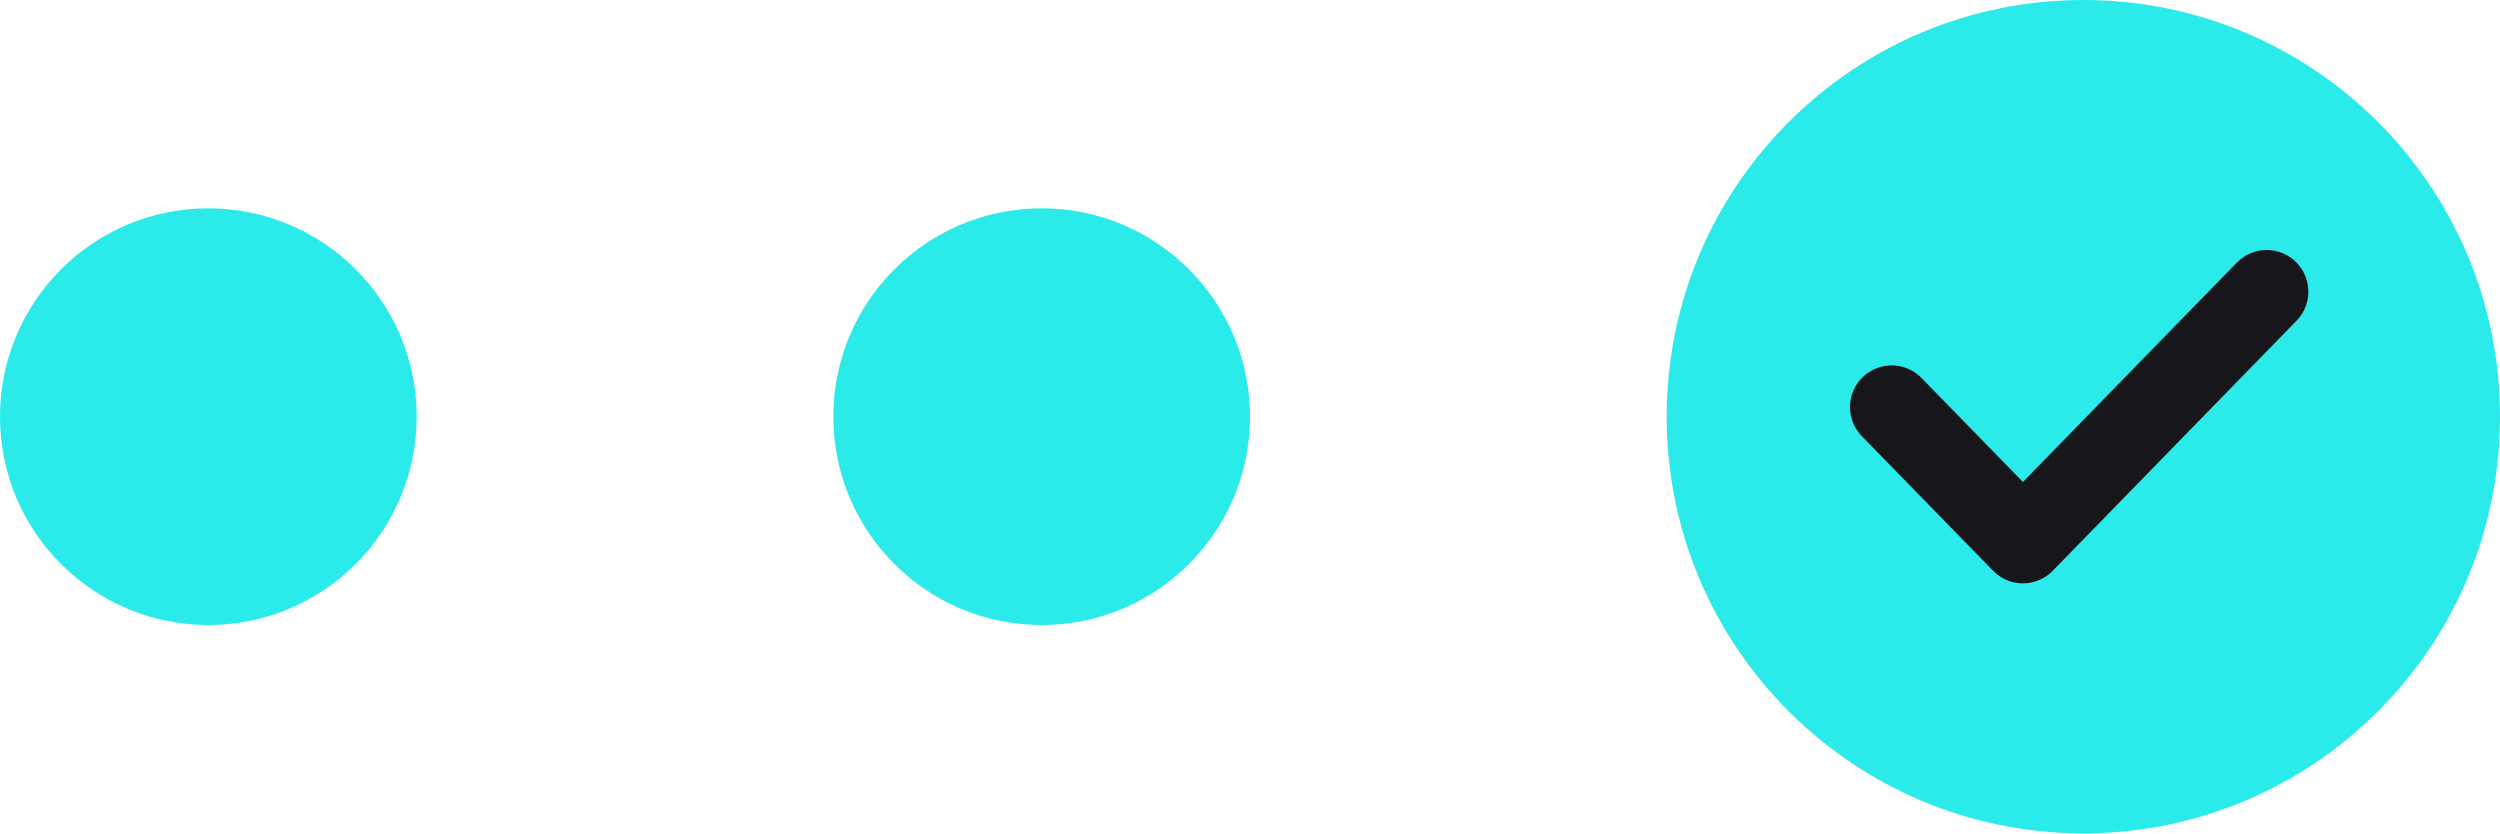
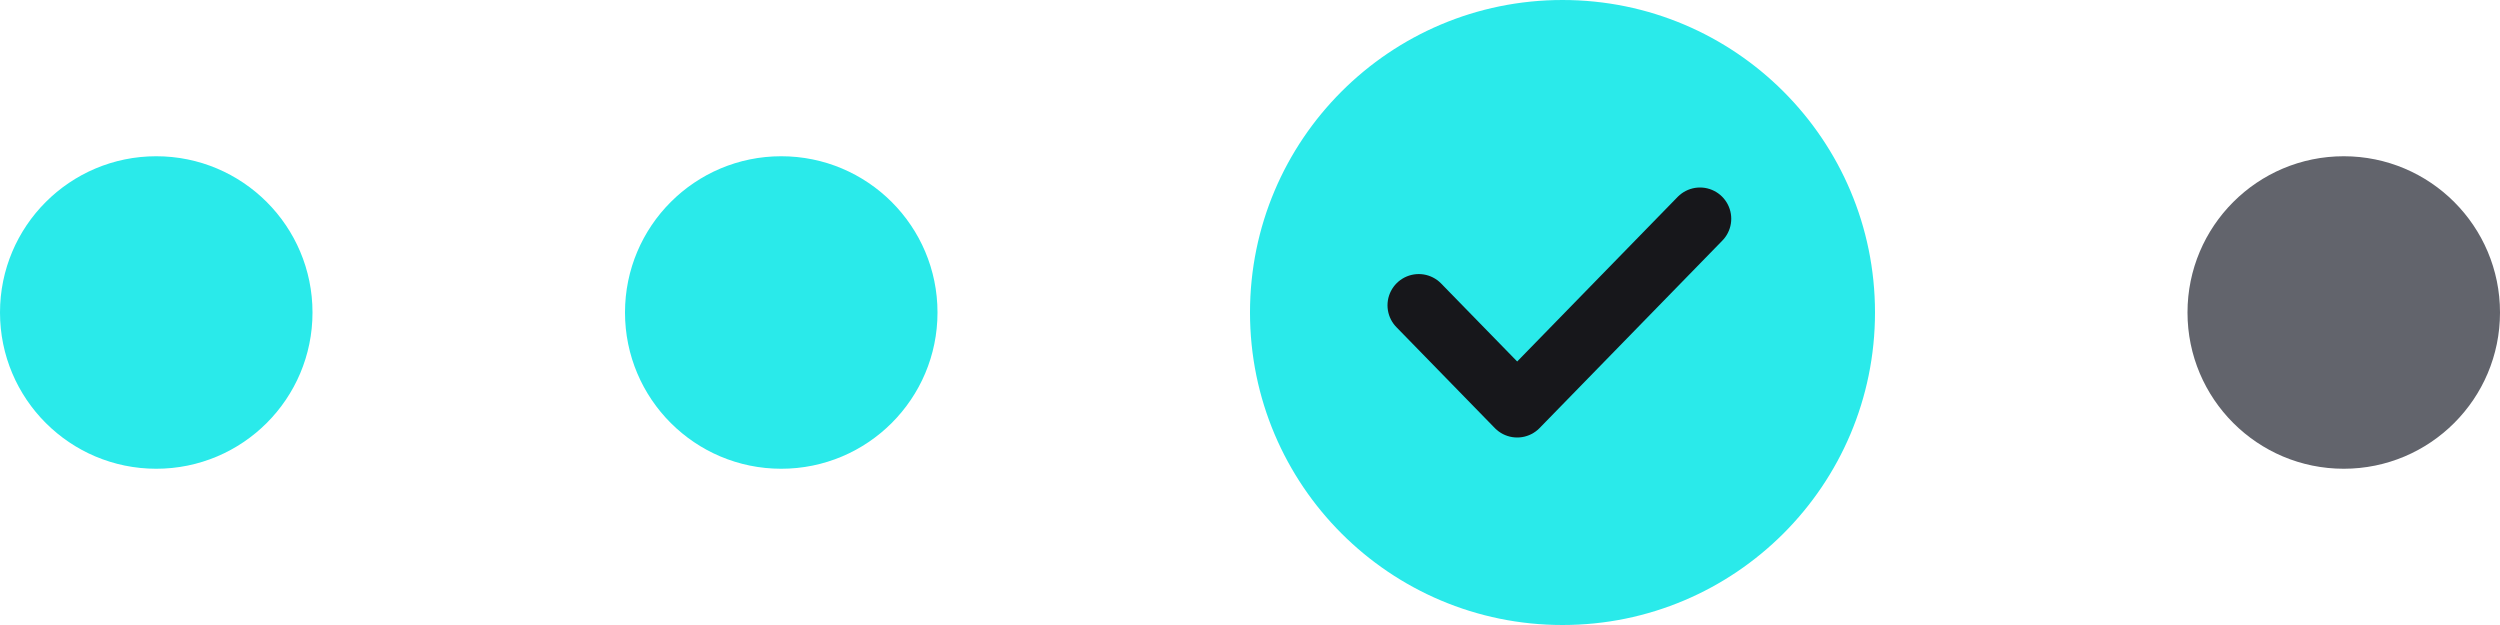
- <svg xmlns="http://www.w3.org/2000/svg" width="30" height="10" viewBox="0 0 30 10" fill="none">
+ <svg xmlns="http://www.w3.org/2000/svg" width="40" height="10" viewBox="0 0 40 10" fill="none">
  <circle cx="2.5" cy="5" r="2.5" fill="#2AEAEA" />
  <circle cx="12.5" cy="5" r="2.5" fill="#2AEAEA" />
  <circle cx="25" cy="5" r="5" fill="#2AEAEA" />
  <path d="M22.7 4.885L24.275 6.5L27.2 3.5" stroke="#17171B" stroke-linecap="round" stroke-linejoin="round" />
+   <circle cx="37.5" cy="5" r="2.5" fill="#62646C" />
</svg>
